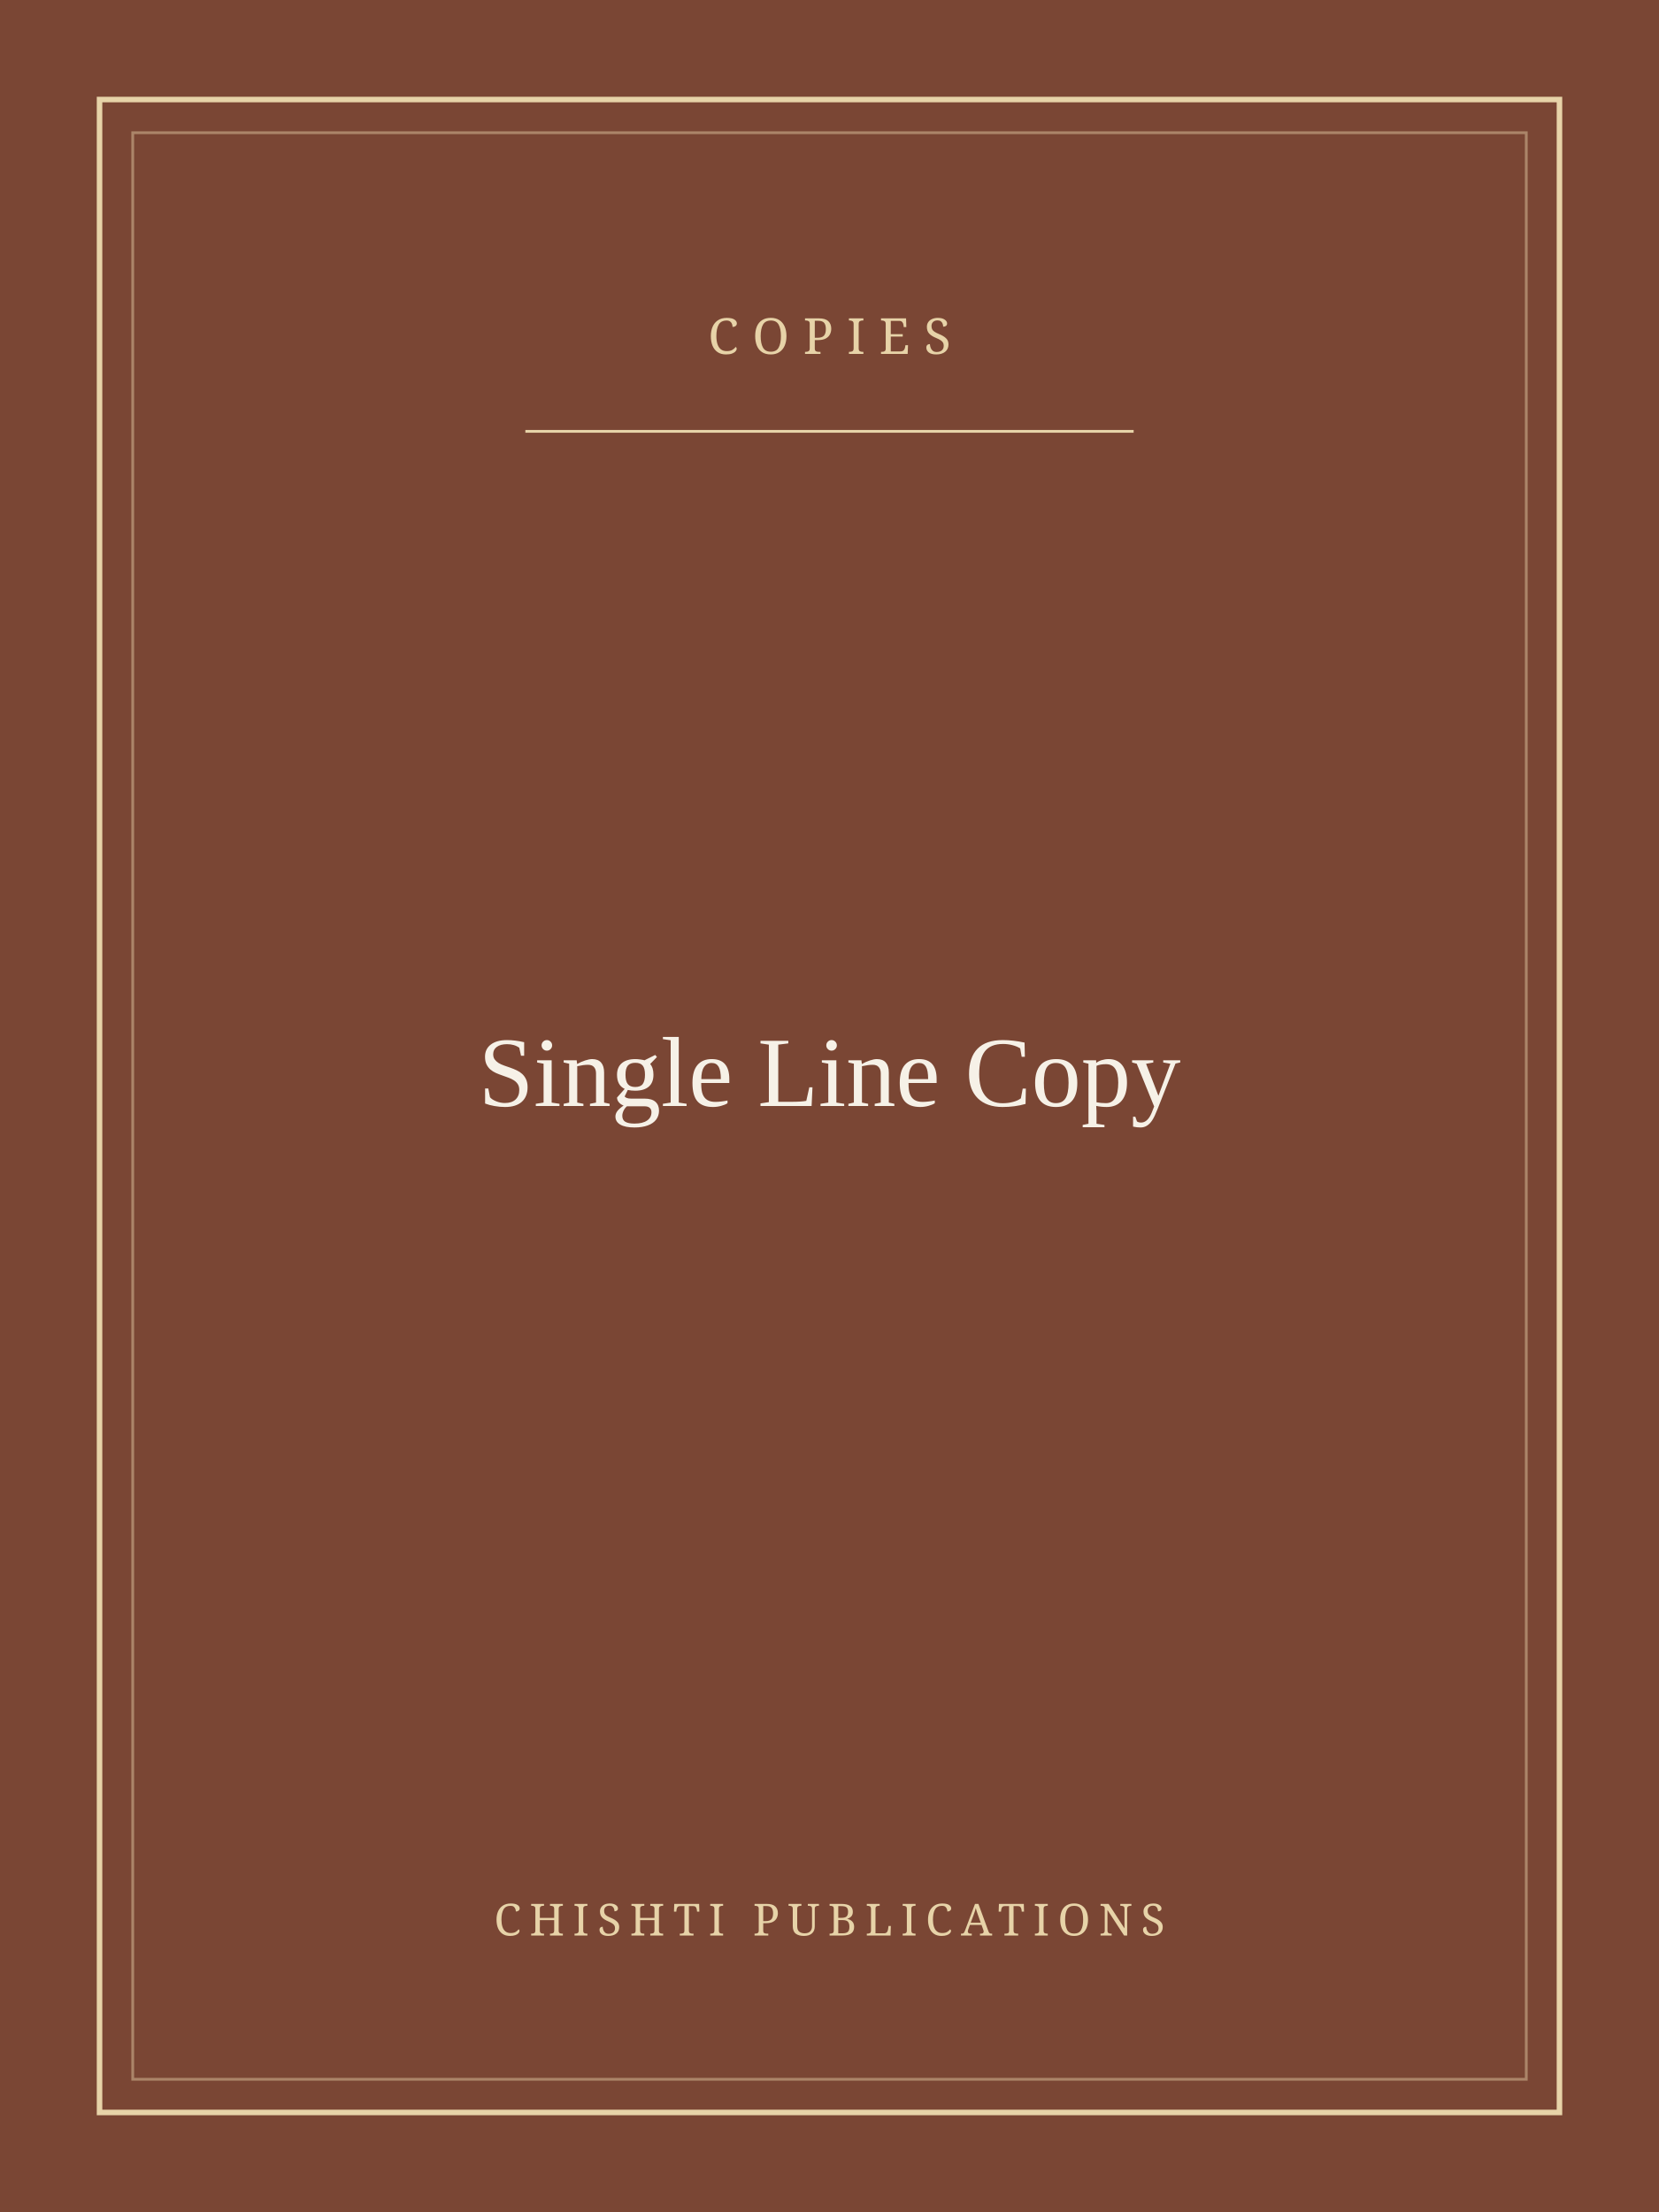
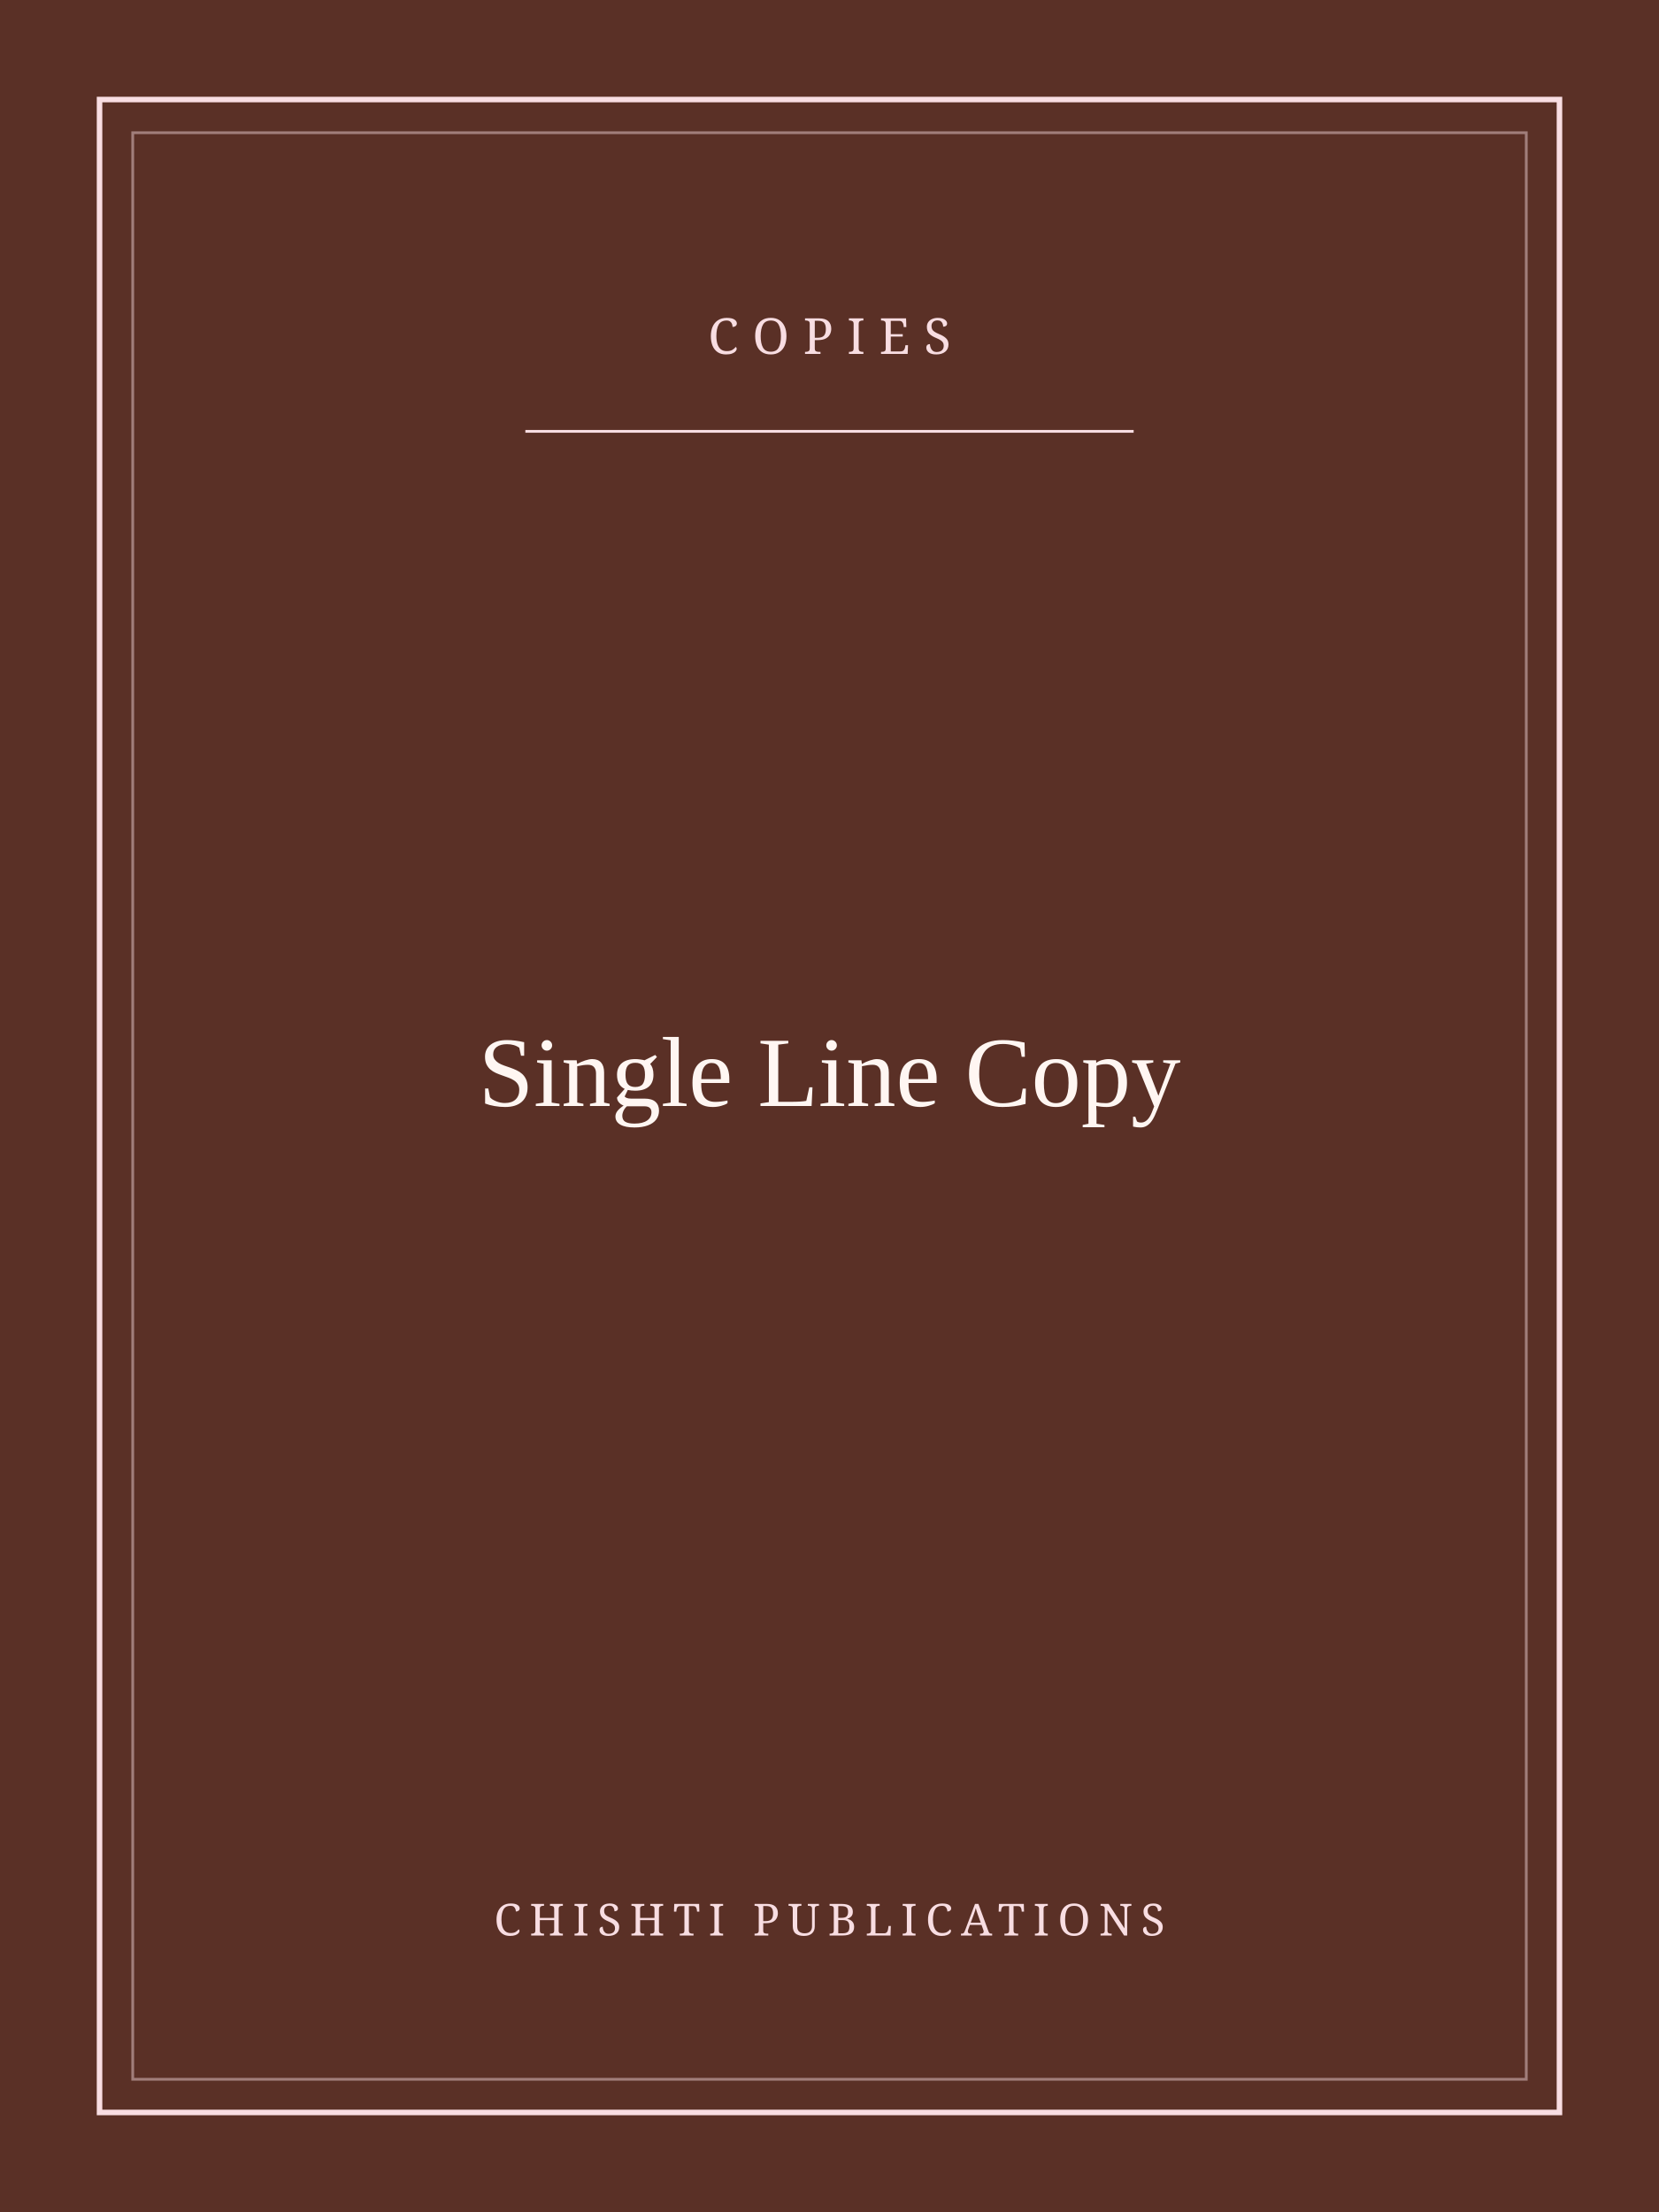
<svg xmlns="http://www.w3.org/2000/svg" viewBox="0 0 600 800" role="img" aria-label="Single Line Copy">
-   <rect width="600" height="800" fill="#7A4634" />
-   <rect x="36" y="36" width="528" height="728" fill="none" stroke="#E7D3A8" stroke-width="2" />
-   <rect x="48" y="48" width="504" height="704" fill="none" stroke="#E7D3A8" stroke-width="1" opacity="0.45" />
-   <text x="300" y="128" text-anchor="middle" fill="#E7D3A8" font-family="Georgia, serif" font-size="18" letter-spacing="5">COPIES</text>
-   <line x1="190" y1="156" x2="410" y2="156" stroke="#E7D3A8" stroke-width="1" />
-   <text x="300" y="400" text-anchor="middle" fill="#F6F1E7" font-family="Georgia, 'Times New Roman', serif" font-size="36">Single Line Copy</text>
-   <text x="300" y="700" text-anchor="middle" fill="#E7D3A8" font-family="Georgia, serif" font-size="16" letter-spacing="3">CHISHTI PUBLICATIONS</text>
+   <rect width="600" height="800" fill="#5A3026" />
+   <rect x="36" y="36" width="528" height="728" fill="none" stroke="#F8DDE2" stroke-width="2" />
+   <rect x="48" y="48" width="504" height="704" fill="none" stroke="#F8DDE2" stroke-width="1" opacity="0.45" />
+   <text x="300" y="128" text-anchor="middle" fill="#F8DDE2" font-family="Georgia, serif" font-size="18" letter-spacing="5">COPIES</text>
+   <line x1="190" y1="156" x2="410" y2="156" stroke="#F8DDE2" stroke-width="1" />
+   <text x="300" y="400" text-anchor="middle" fill="#FFF6F2" font-family="Georgia, 'Times New Roman', serif" font-size="36">Single Line Copy</text>
+   <text x="300" y="700" text-anchor="middle" fill="#F8DDE2" font-family="Georgia, serif" font-size="16" letter-spacing="3">CHISHTI PUBLICATIONS</text>
</svg>
